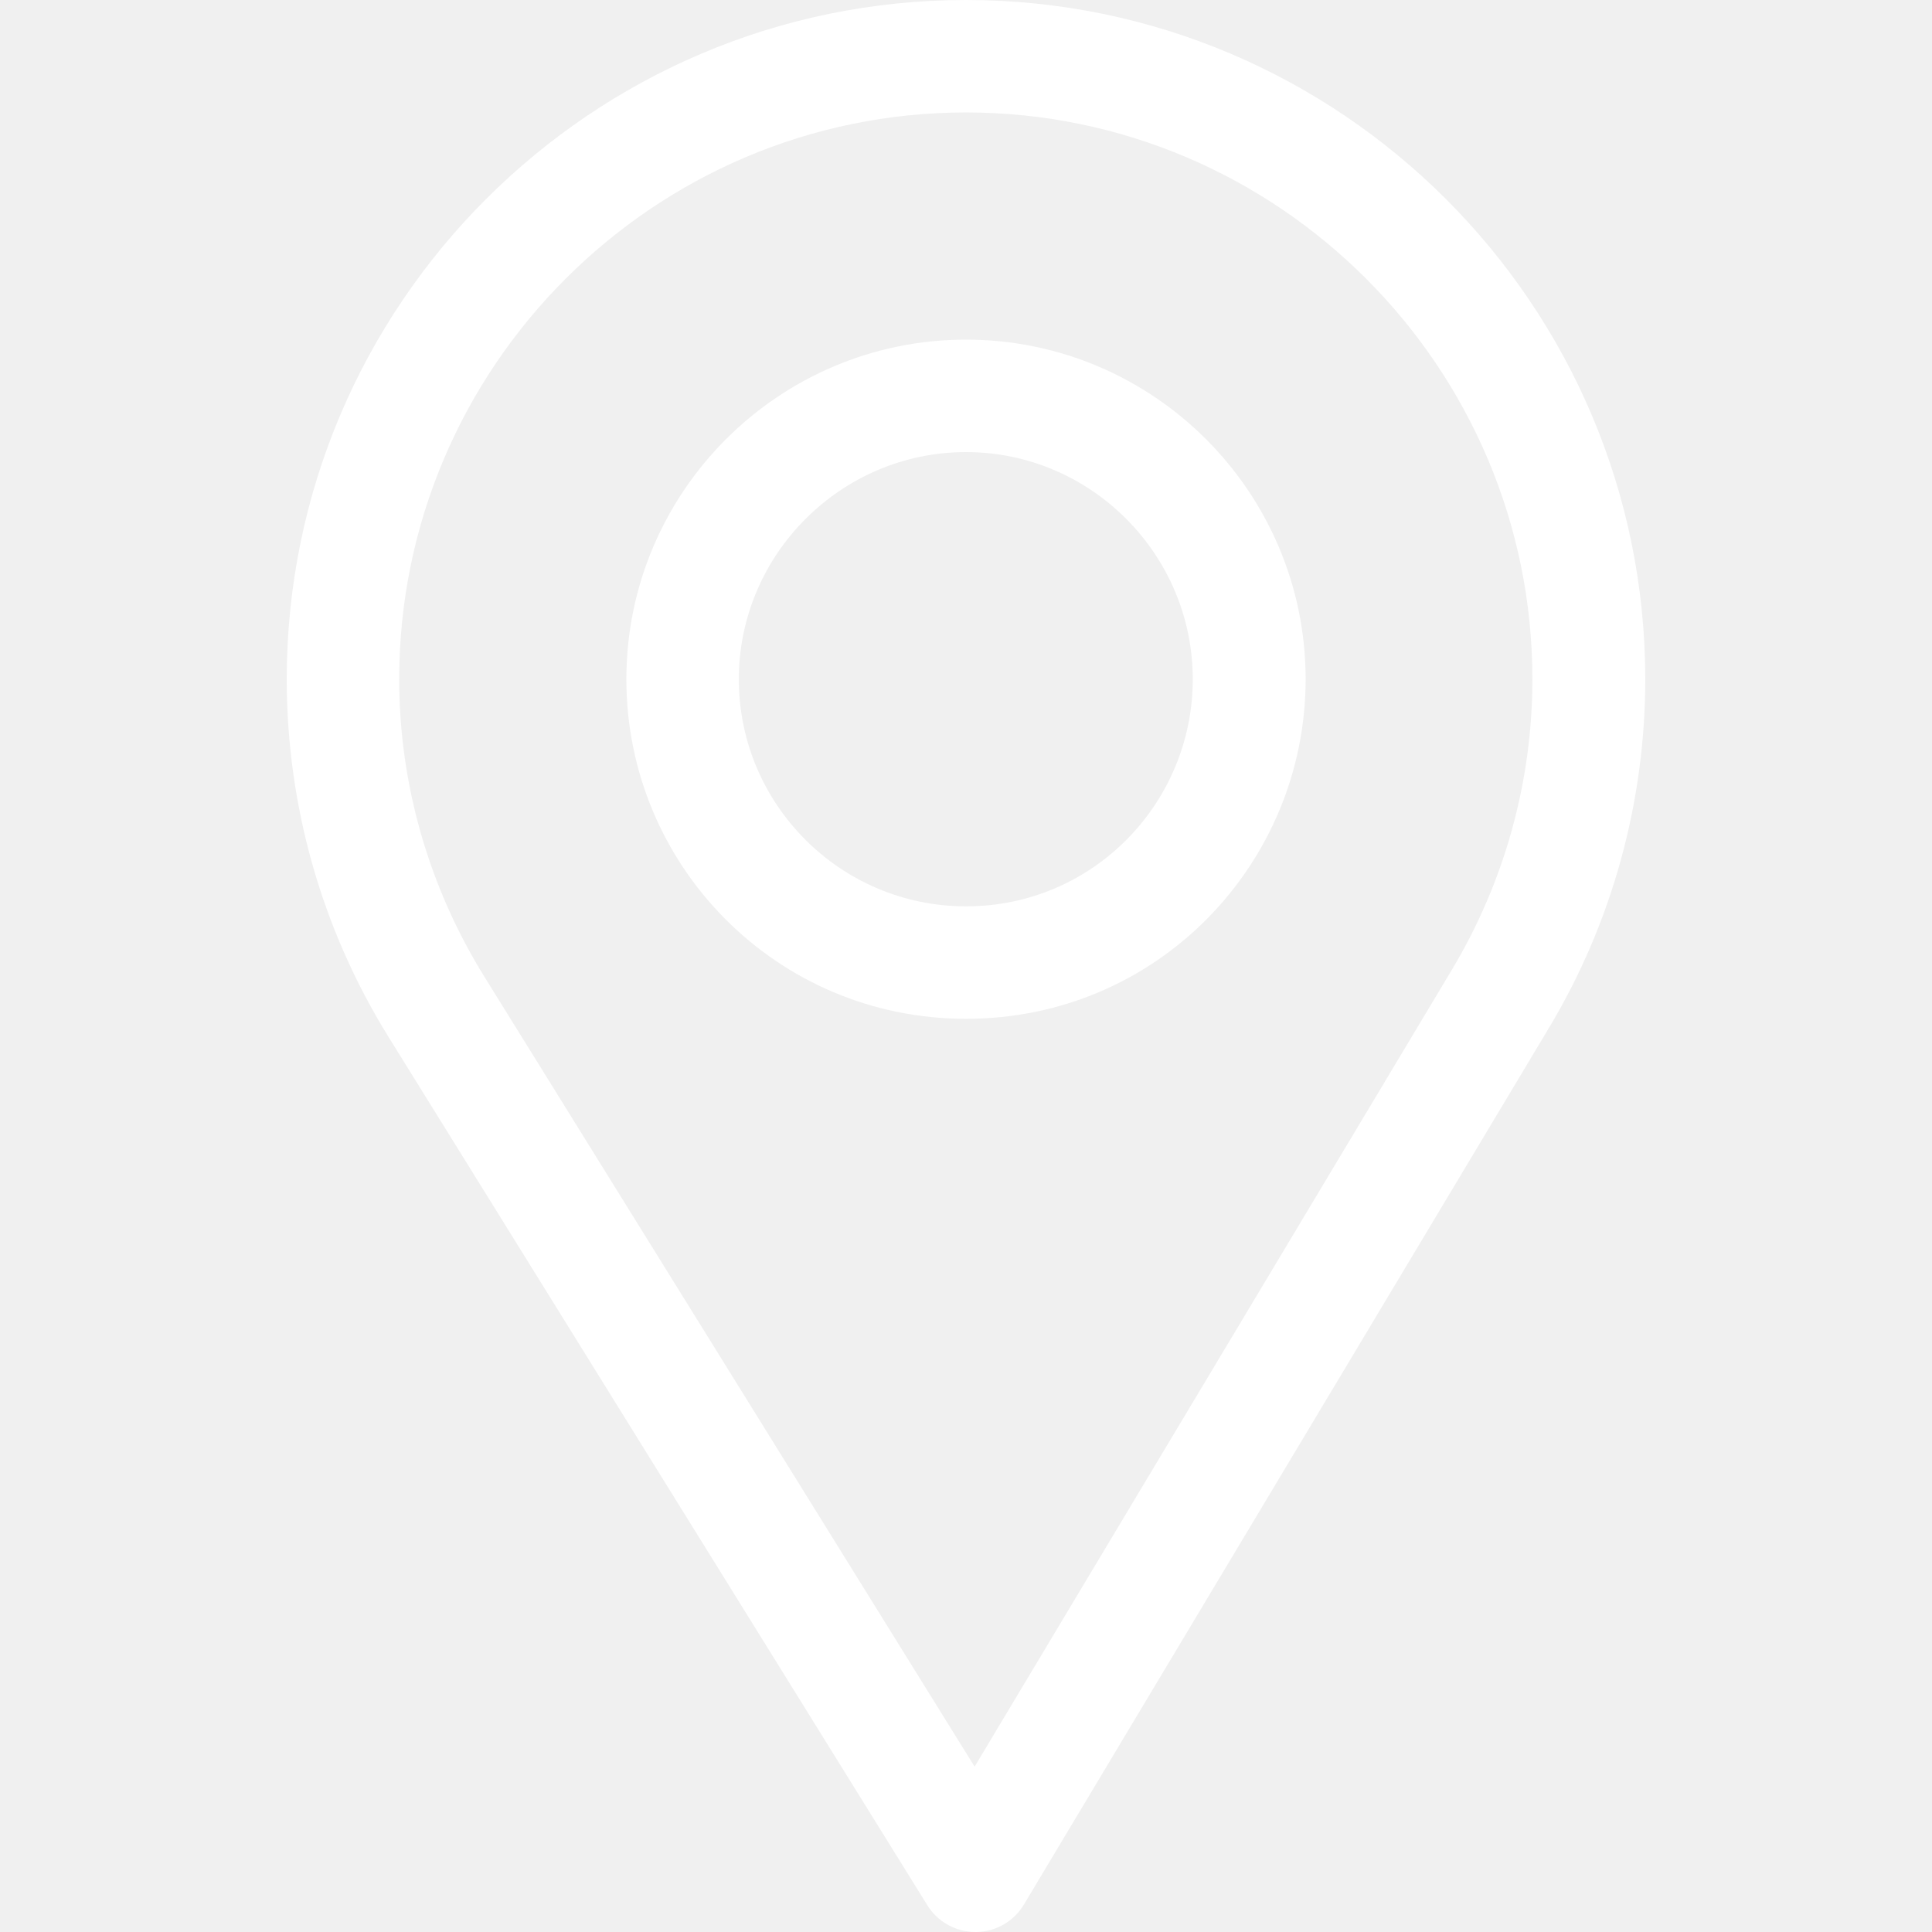
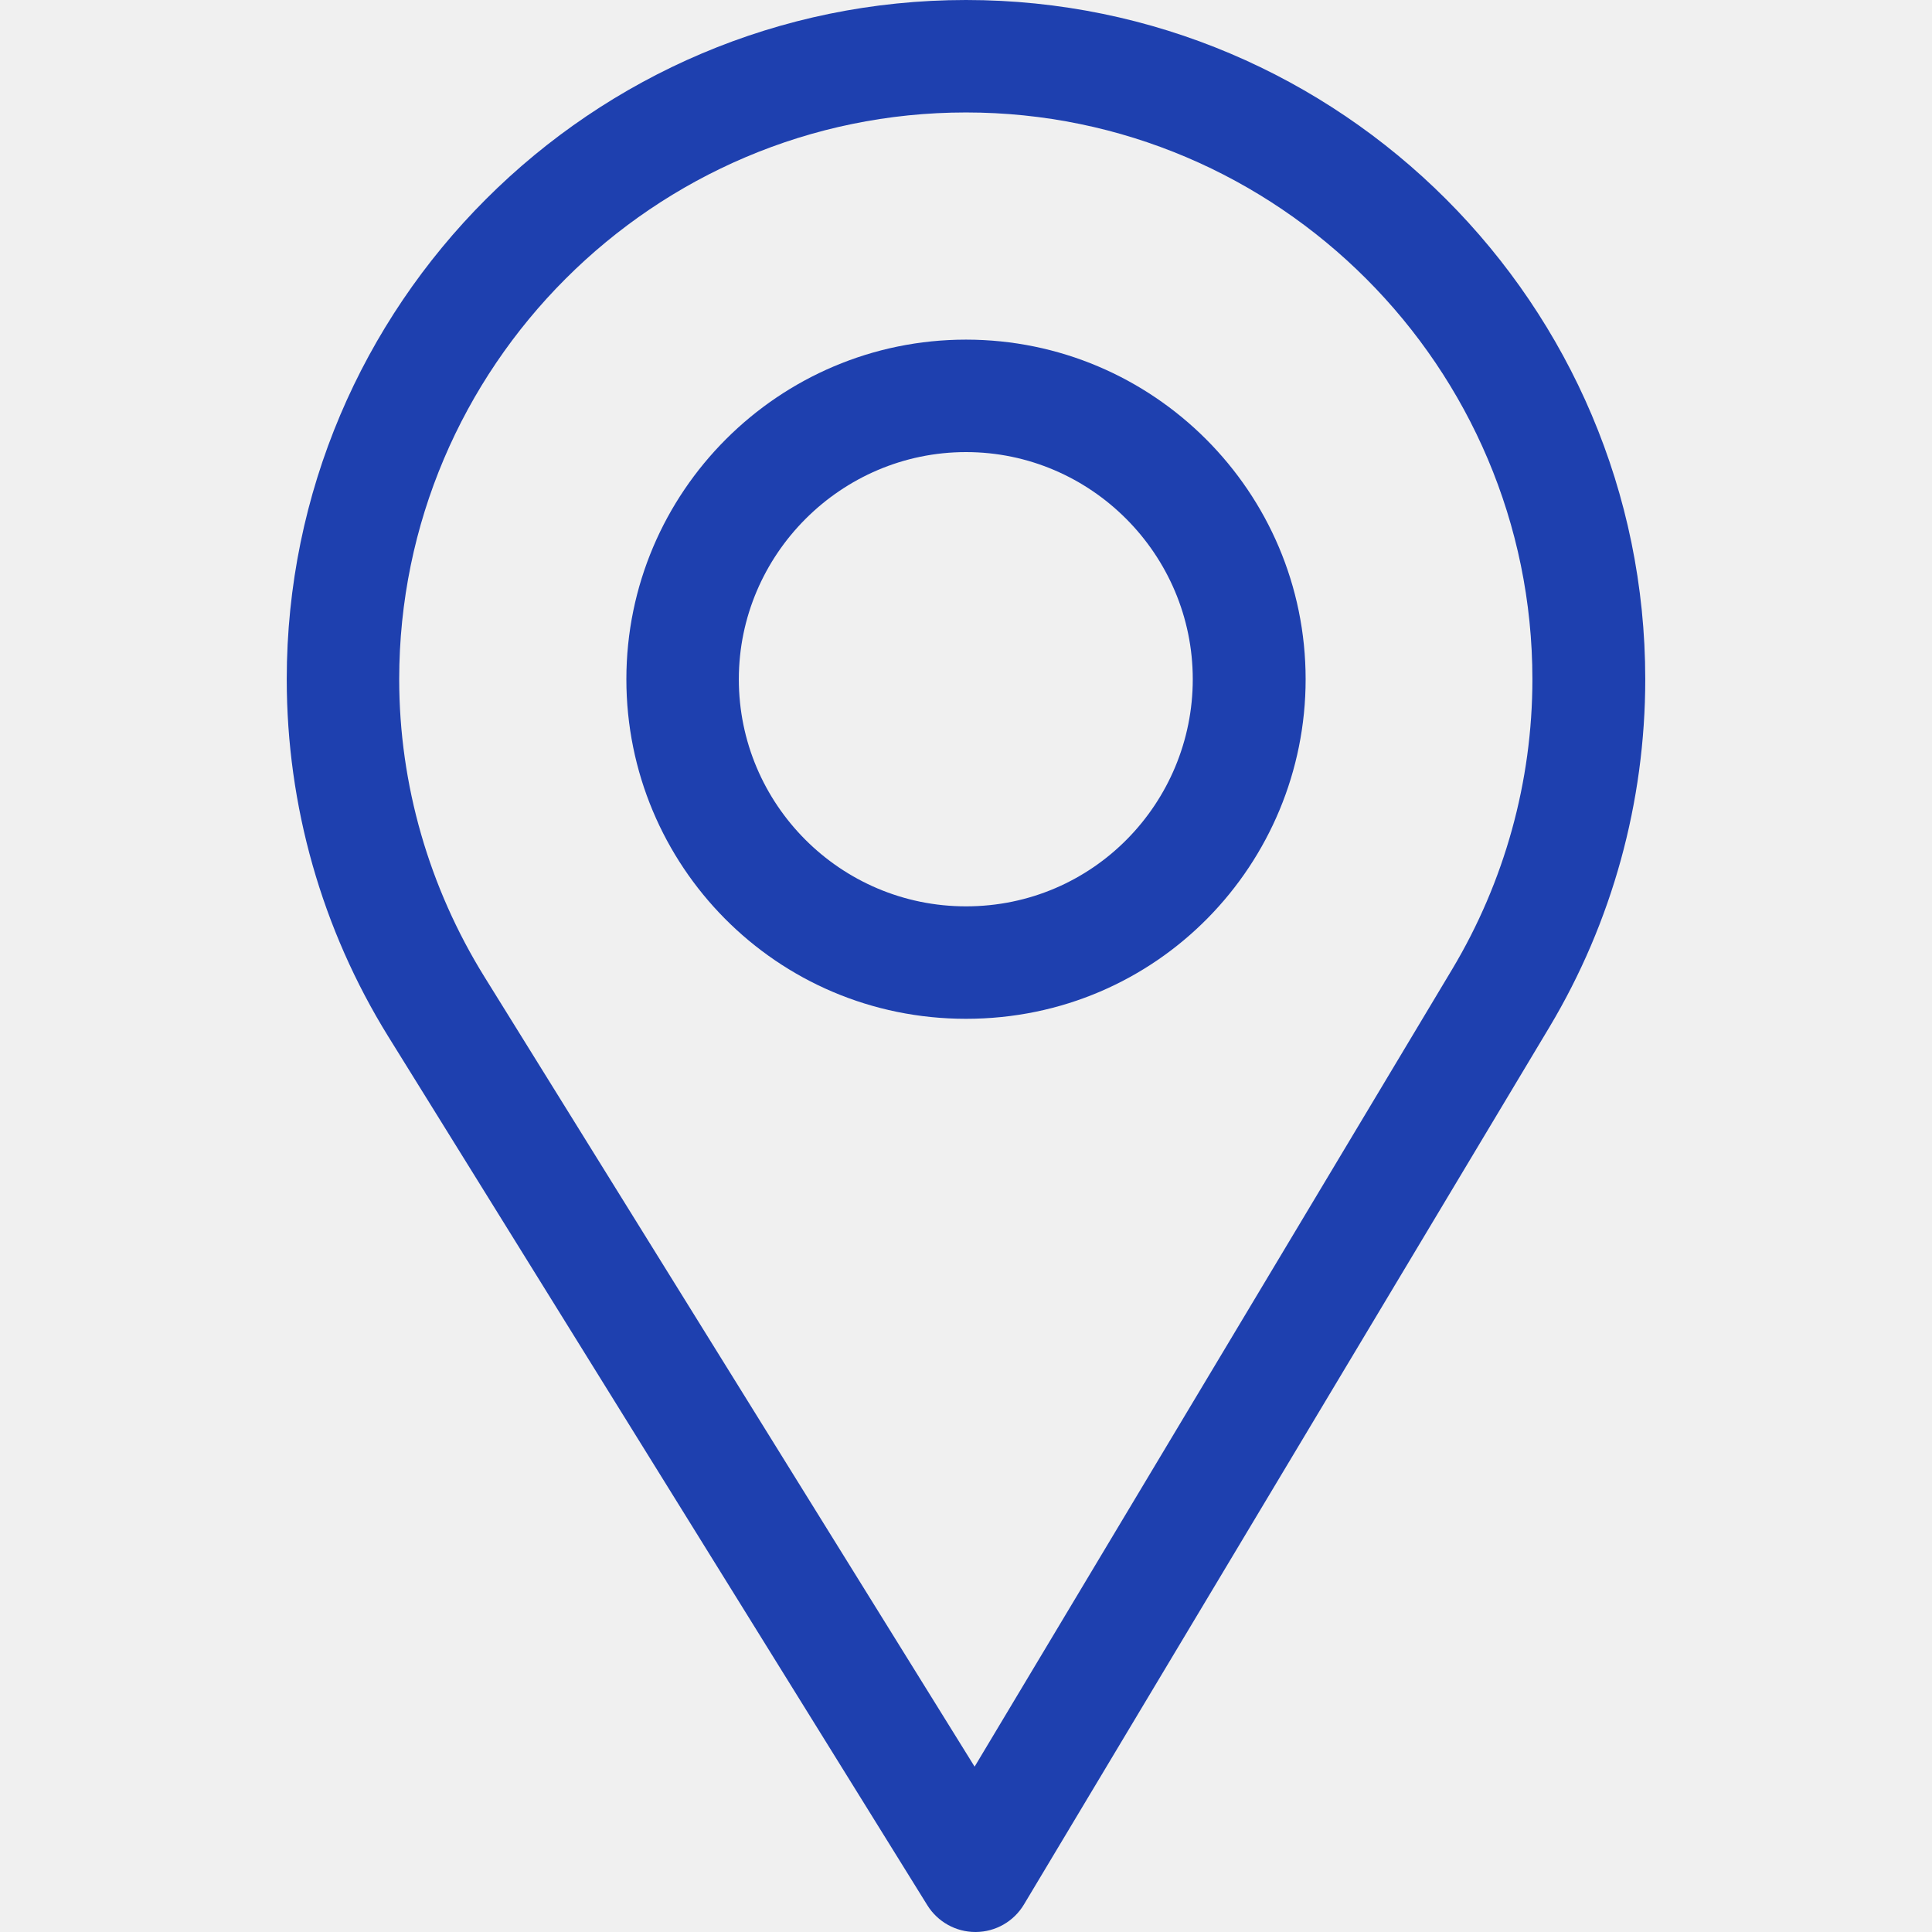
<svg xmlns="http://www.w3.org/2000/svg" width="24" height="24" viewBox="0 0 24 24" fill="none">
-   <path d="M12 0C7.348 0 3.562 3.785 3.562 8.438C3.562 10.009 3.998 11.543 4.822 12.874L11.52 23.668C11.648 23.874 11.874 24 12.117 24C12.119 24 12.121 24 12.123 24C12.368 23.998 12.594 23.869 12.72 23.658L19.247 12.76C20.026 11.458 20.438 9.963 20.438 8.438C20.438 3.785 16.652 0 12 0ZM18.041 12.038L12.107 21.946L6.017 12.133C5.331 11.026 4.959 9.748 4.959 8.438C4.959 4.56 8.123 1.397 12 1.397C15.877 1.397 19.036 4.56 19.036 8.438C19.036 9.709 18.689 10.954 18.041 12.038Z" fill="white" />
-   <path d="M12 4.219C9.674 4.219 7.781 6.111 7.781 8.438C7.781 10.749 9.643 12.656 12 12.656C14.386 12.656 16.219 10.723 16.219 8.438C16.219 6.111 14.326 4.219 12 4.219ZM12 11.259C10.441 11.259 9.178 9.992 9.178 8.438C9.178 6.887 10.449 5.616 12 5.616C13.551 5.616 14.817 6.887 14.817 8.438C14.817 9.97 13.584 11.259 12 11.259Z" fill="white" />
+   <path d="M12 0C7.348 0 3.562 3.785 3.562 8.438C3.562 10.009 3.998 11.543 4.822 12.874L11.52 23.668C11.648 23.874 11.874 24 12.117 24C12.119 24 12.121 24 12.123 24C12.368 23.998 12.594 23.869 12.72 23.658L19.247 12.76C20.026 11.458 20.438 9.963 20.438 8.438C20.438 3.785 16.652 0 12 0ZM18.041 12.038L12.107 21.946L6.017 12.133C5.331 11.026 4.959 9.748 4.959 8.438C4.959 4.56 8.123 1.397 12 1.397C15.877 1.397 19.036 4.56 19.036 8.438C19.036 9.709 18.689 10.954 18.041 12.038Z" fill="#1E40AF" />
+   <path d="M12 4.219C9.674 4.219 7.781 6.111 7.781 8.438C7.781 10.749 9.643 12.656 12 12.656C14.386 12.656 16.219 10.723 16.219 8.438C16.219 6.111 14.326 4.219 12 4.219ZM12 11.259C10.441 11.259 9.178 9.992 9.178 8.438C9.178 6.887 10.449 5.616 12 5.616C13.551 5.616 14.817 6.887 14.817 8.438C14.817 9.97 13.584 11.259 12 11.259Z" fill="#1E40AF" />
</svg>
